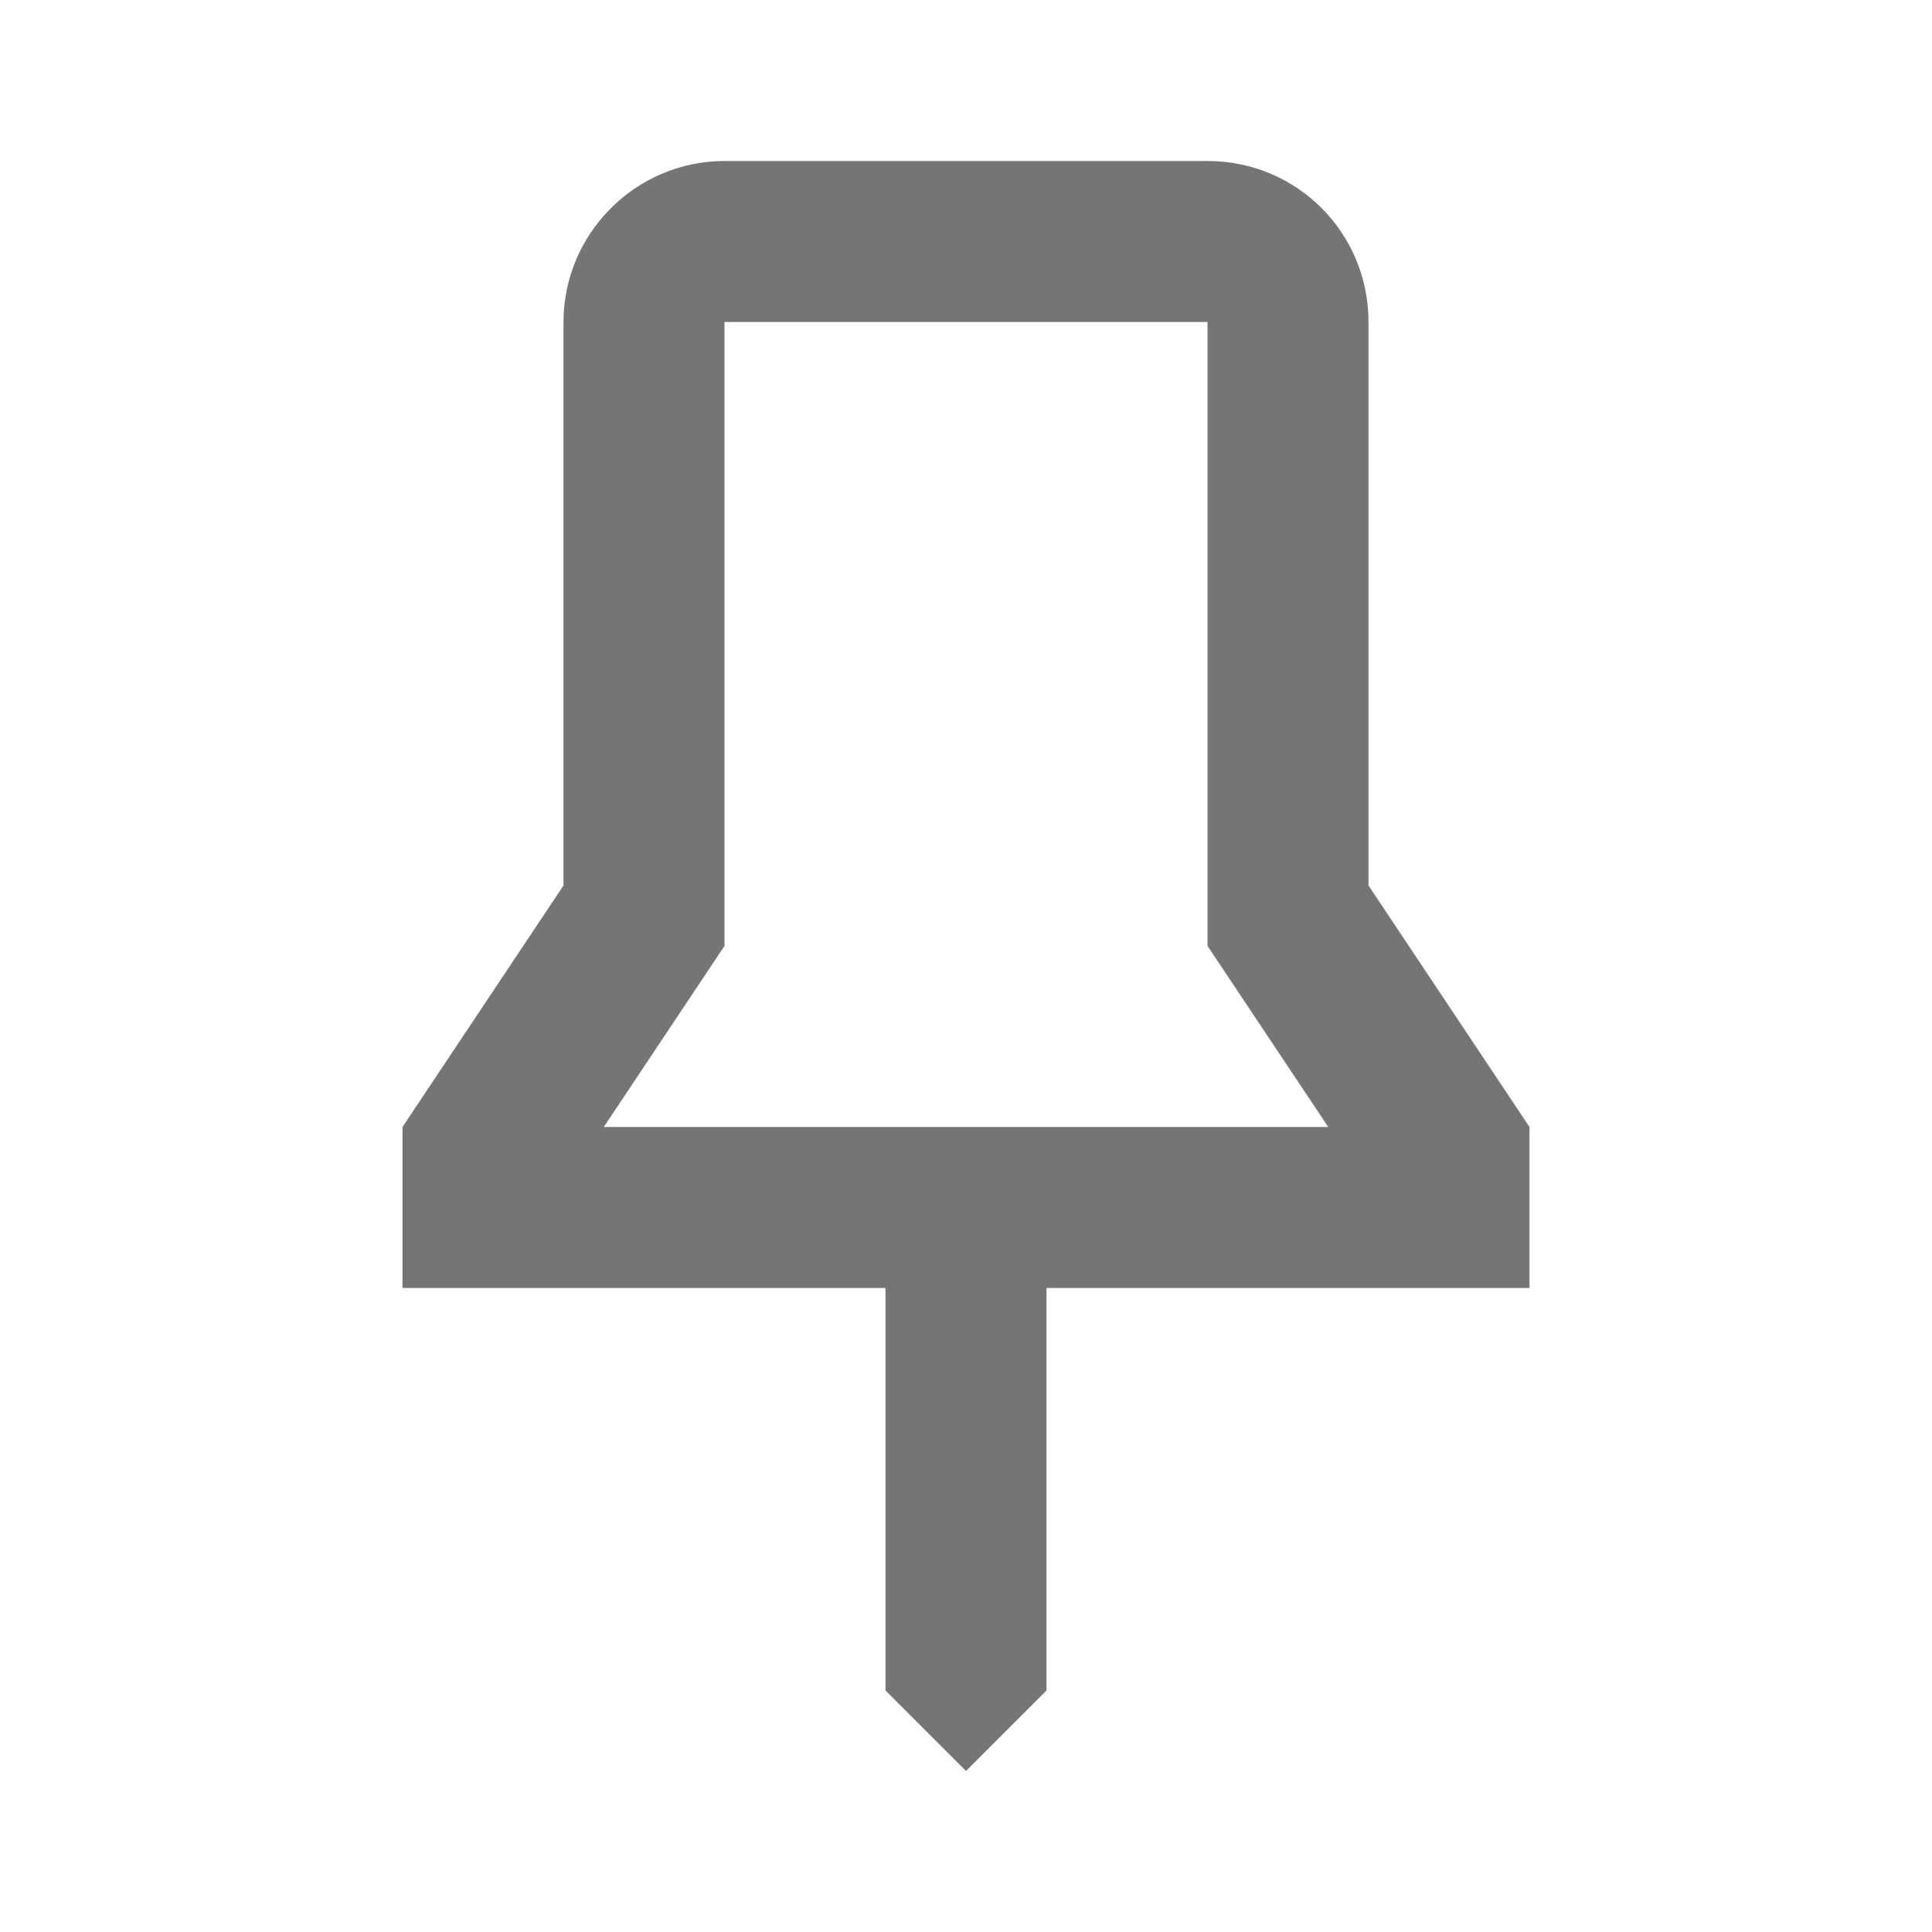
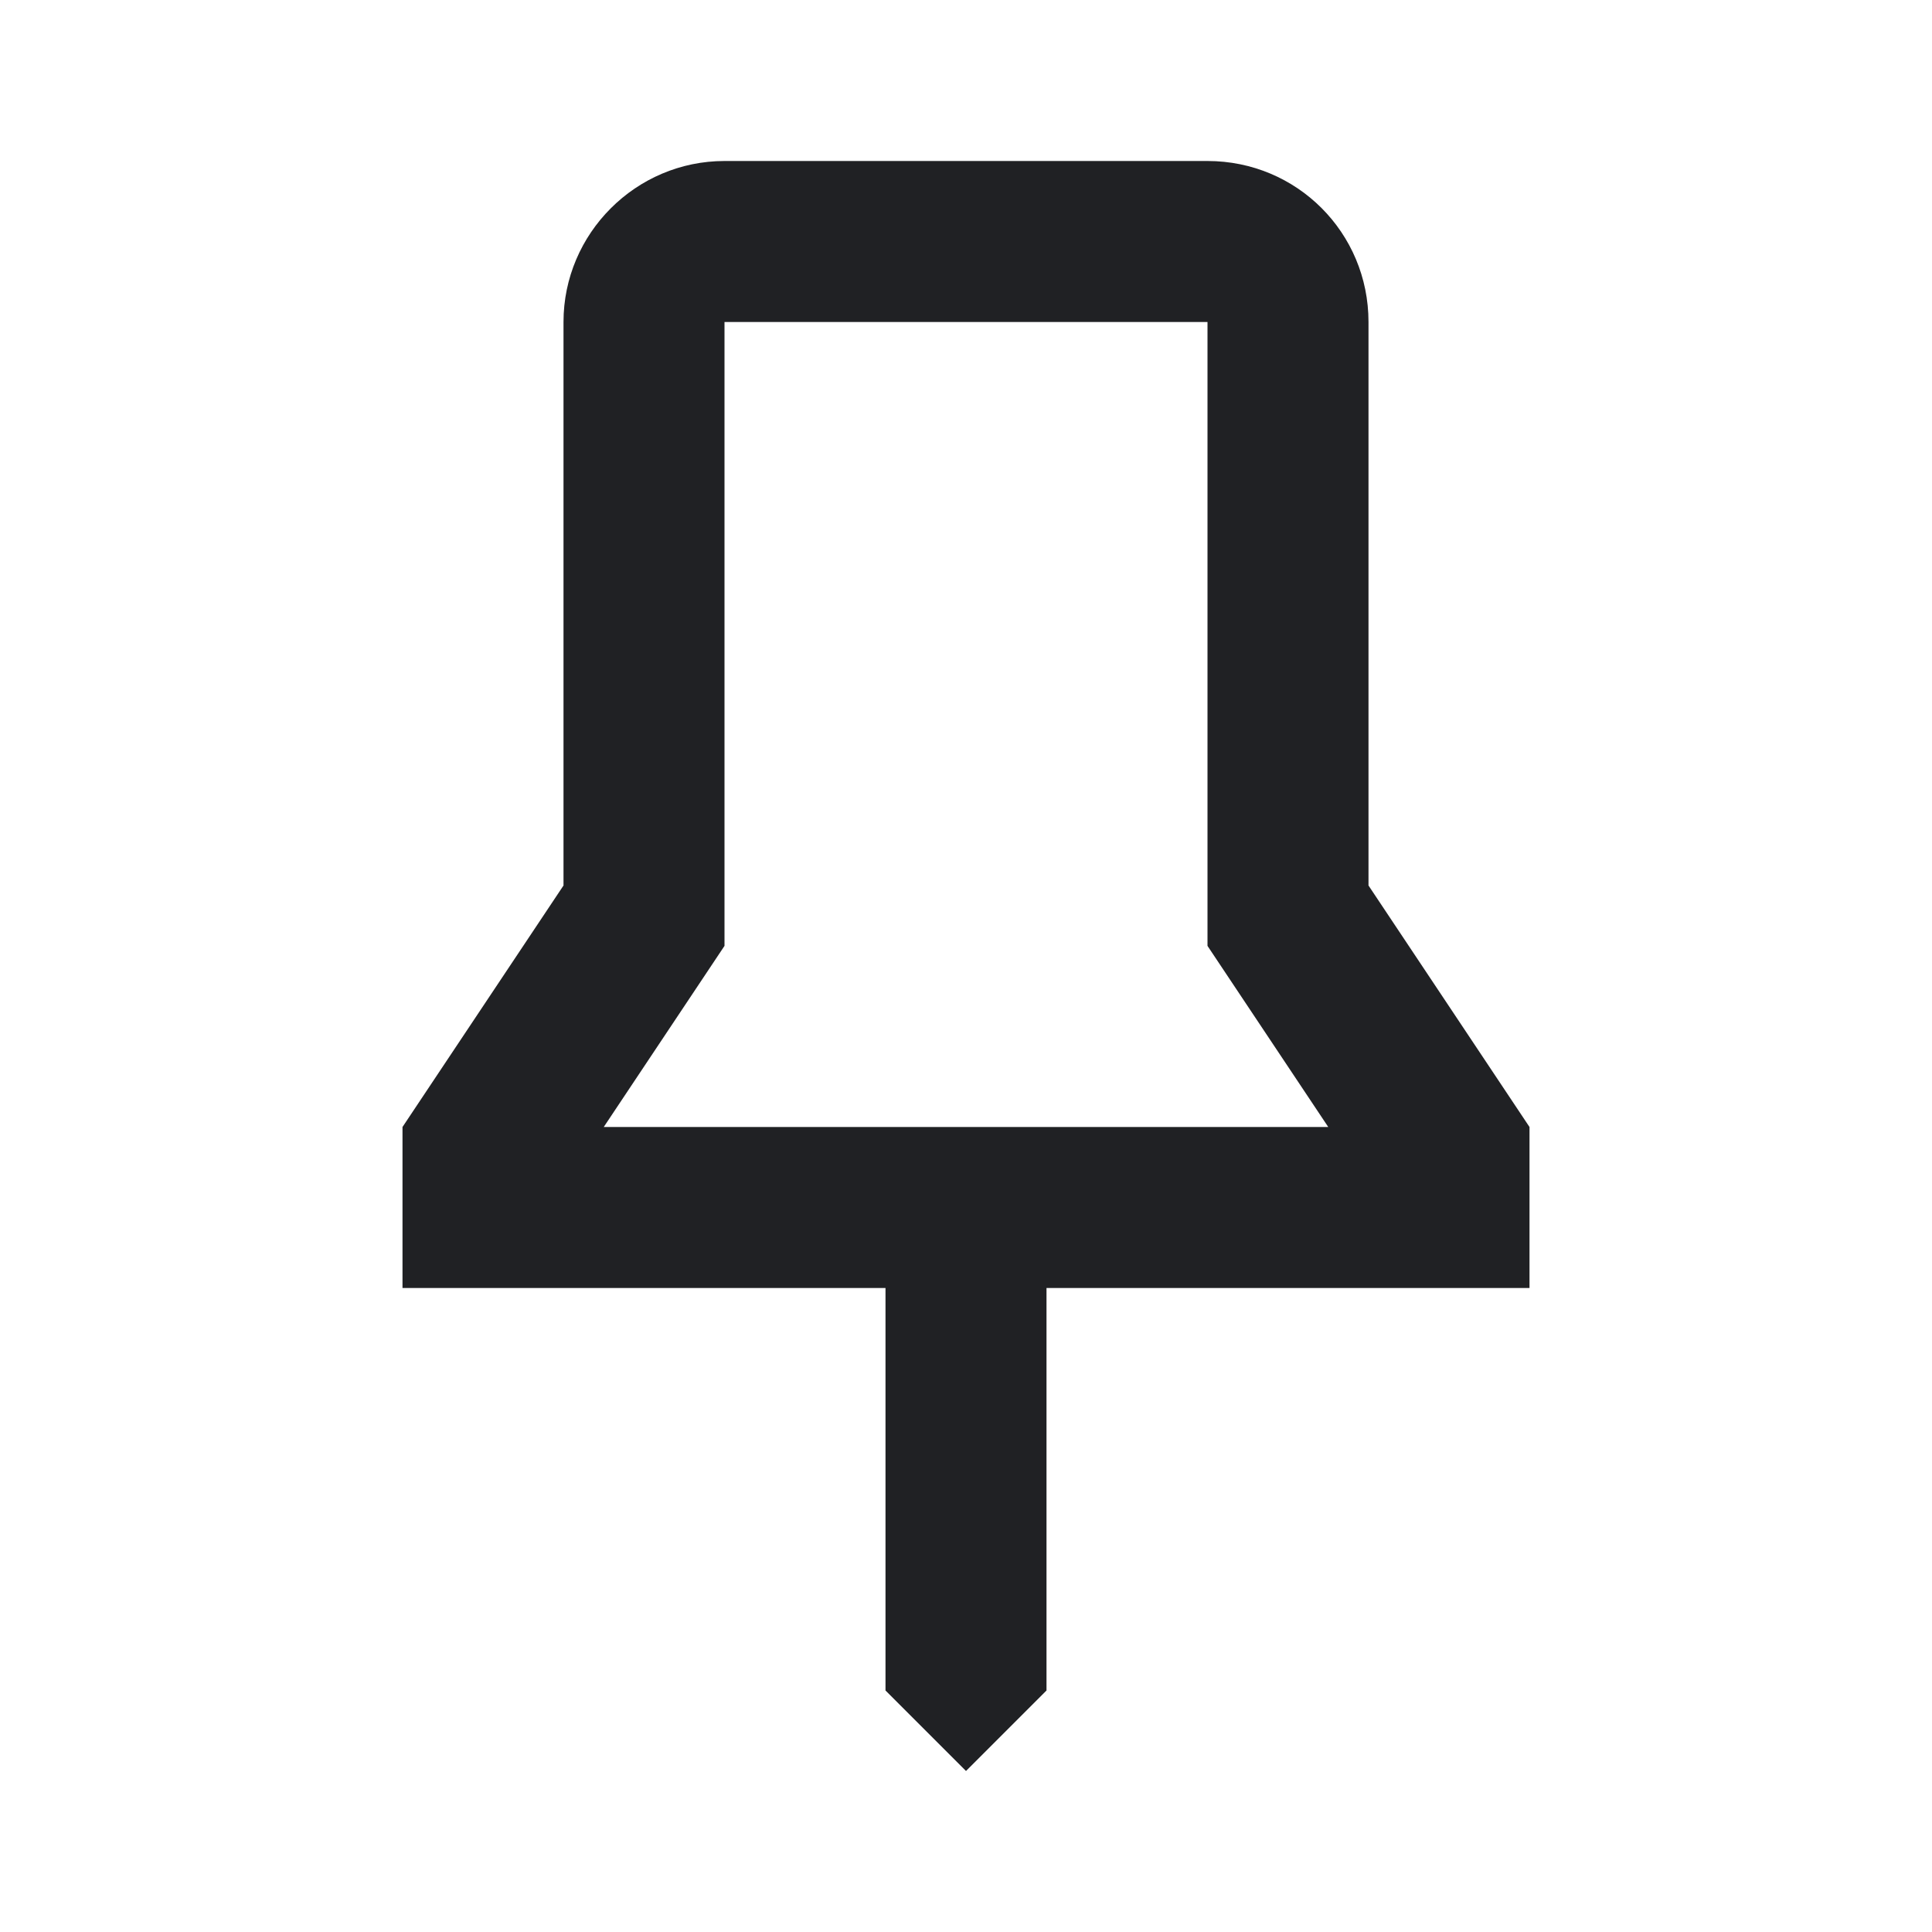
<svg xmlns="http://www.w3.org/2000/svg" width="24" height="24" viewBox="0 0 24 24">
  <path fill="none" d="M0 0h24v24H0z" />
-   <path fill="#757575" d="M17 4v7l2 3v2h-6v5l-1 1-1-1v-5H5v-2l2-3V4c0-1.1.9-2 2-2h6c1.11 0 2 .89 2 2zM9 4v7.75L7.5 14h9L15 11.75V4H9z" />
+   <path fill="#202124" d="M17 4v7l2 3v2h-6v5l-1 1-1-1v-5H5v-2l2-3V4c0-1.1.9-2 2-2h6c1.11 0 2 .89 2 2zM9 4v7.75L7.5 14h9L15 11.75V4H9z" />
</svg>
